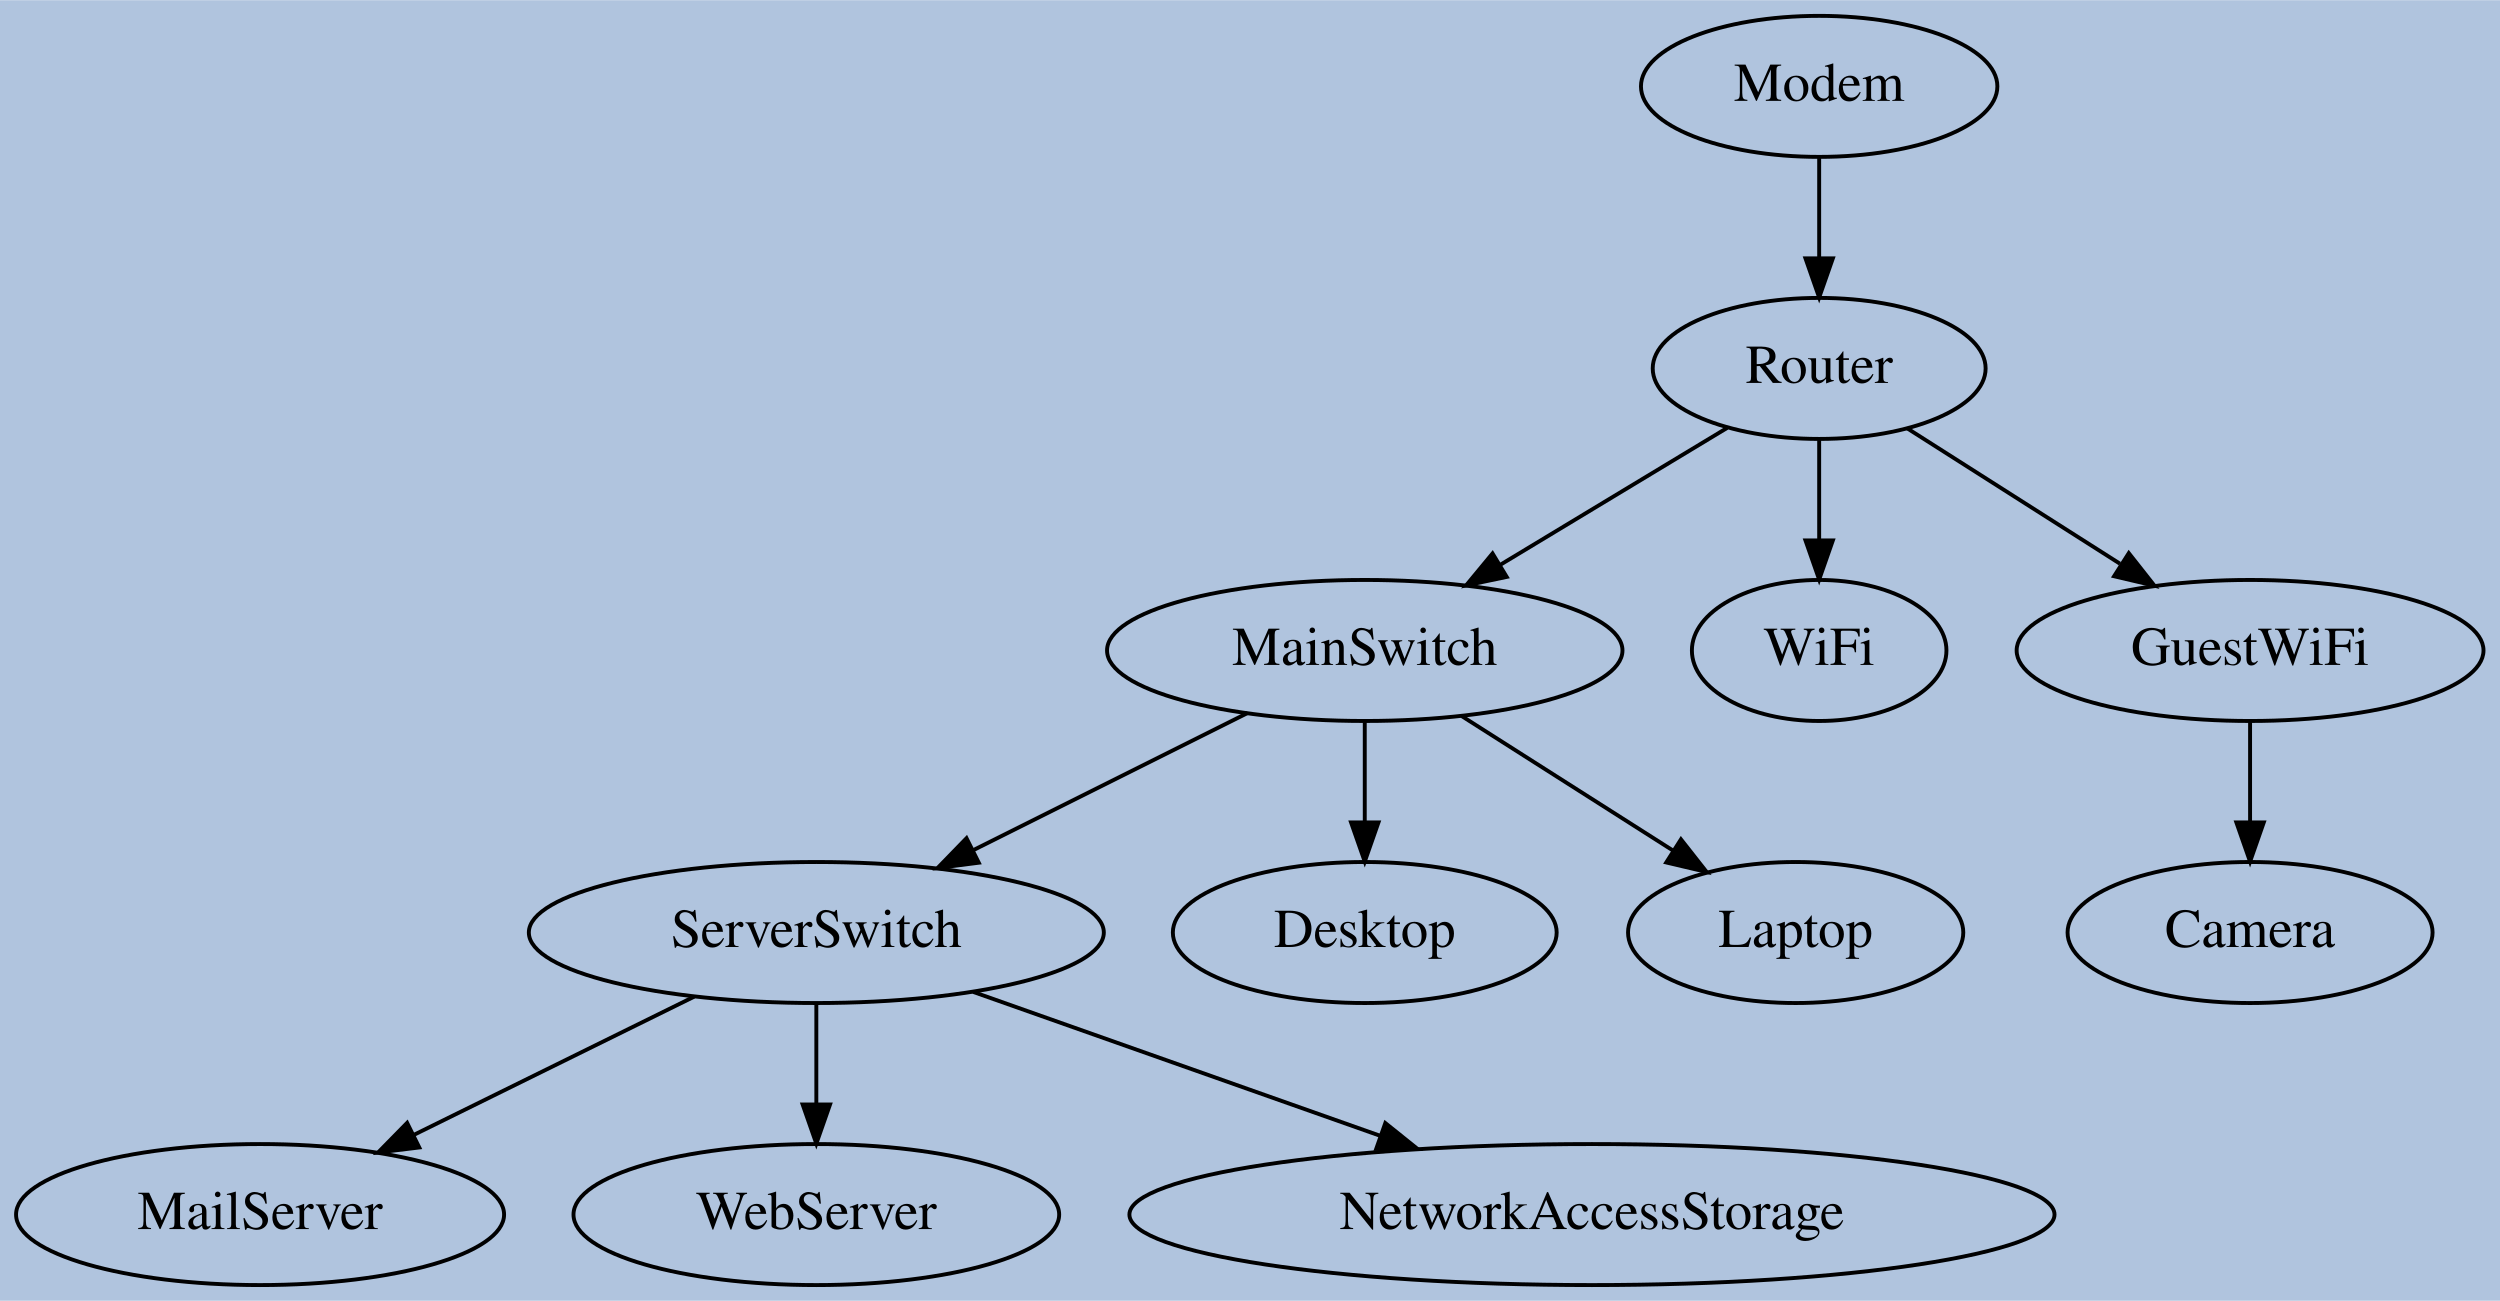
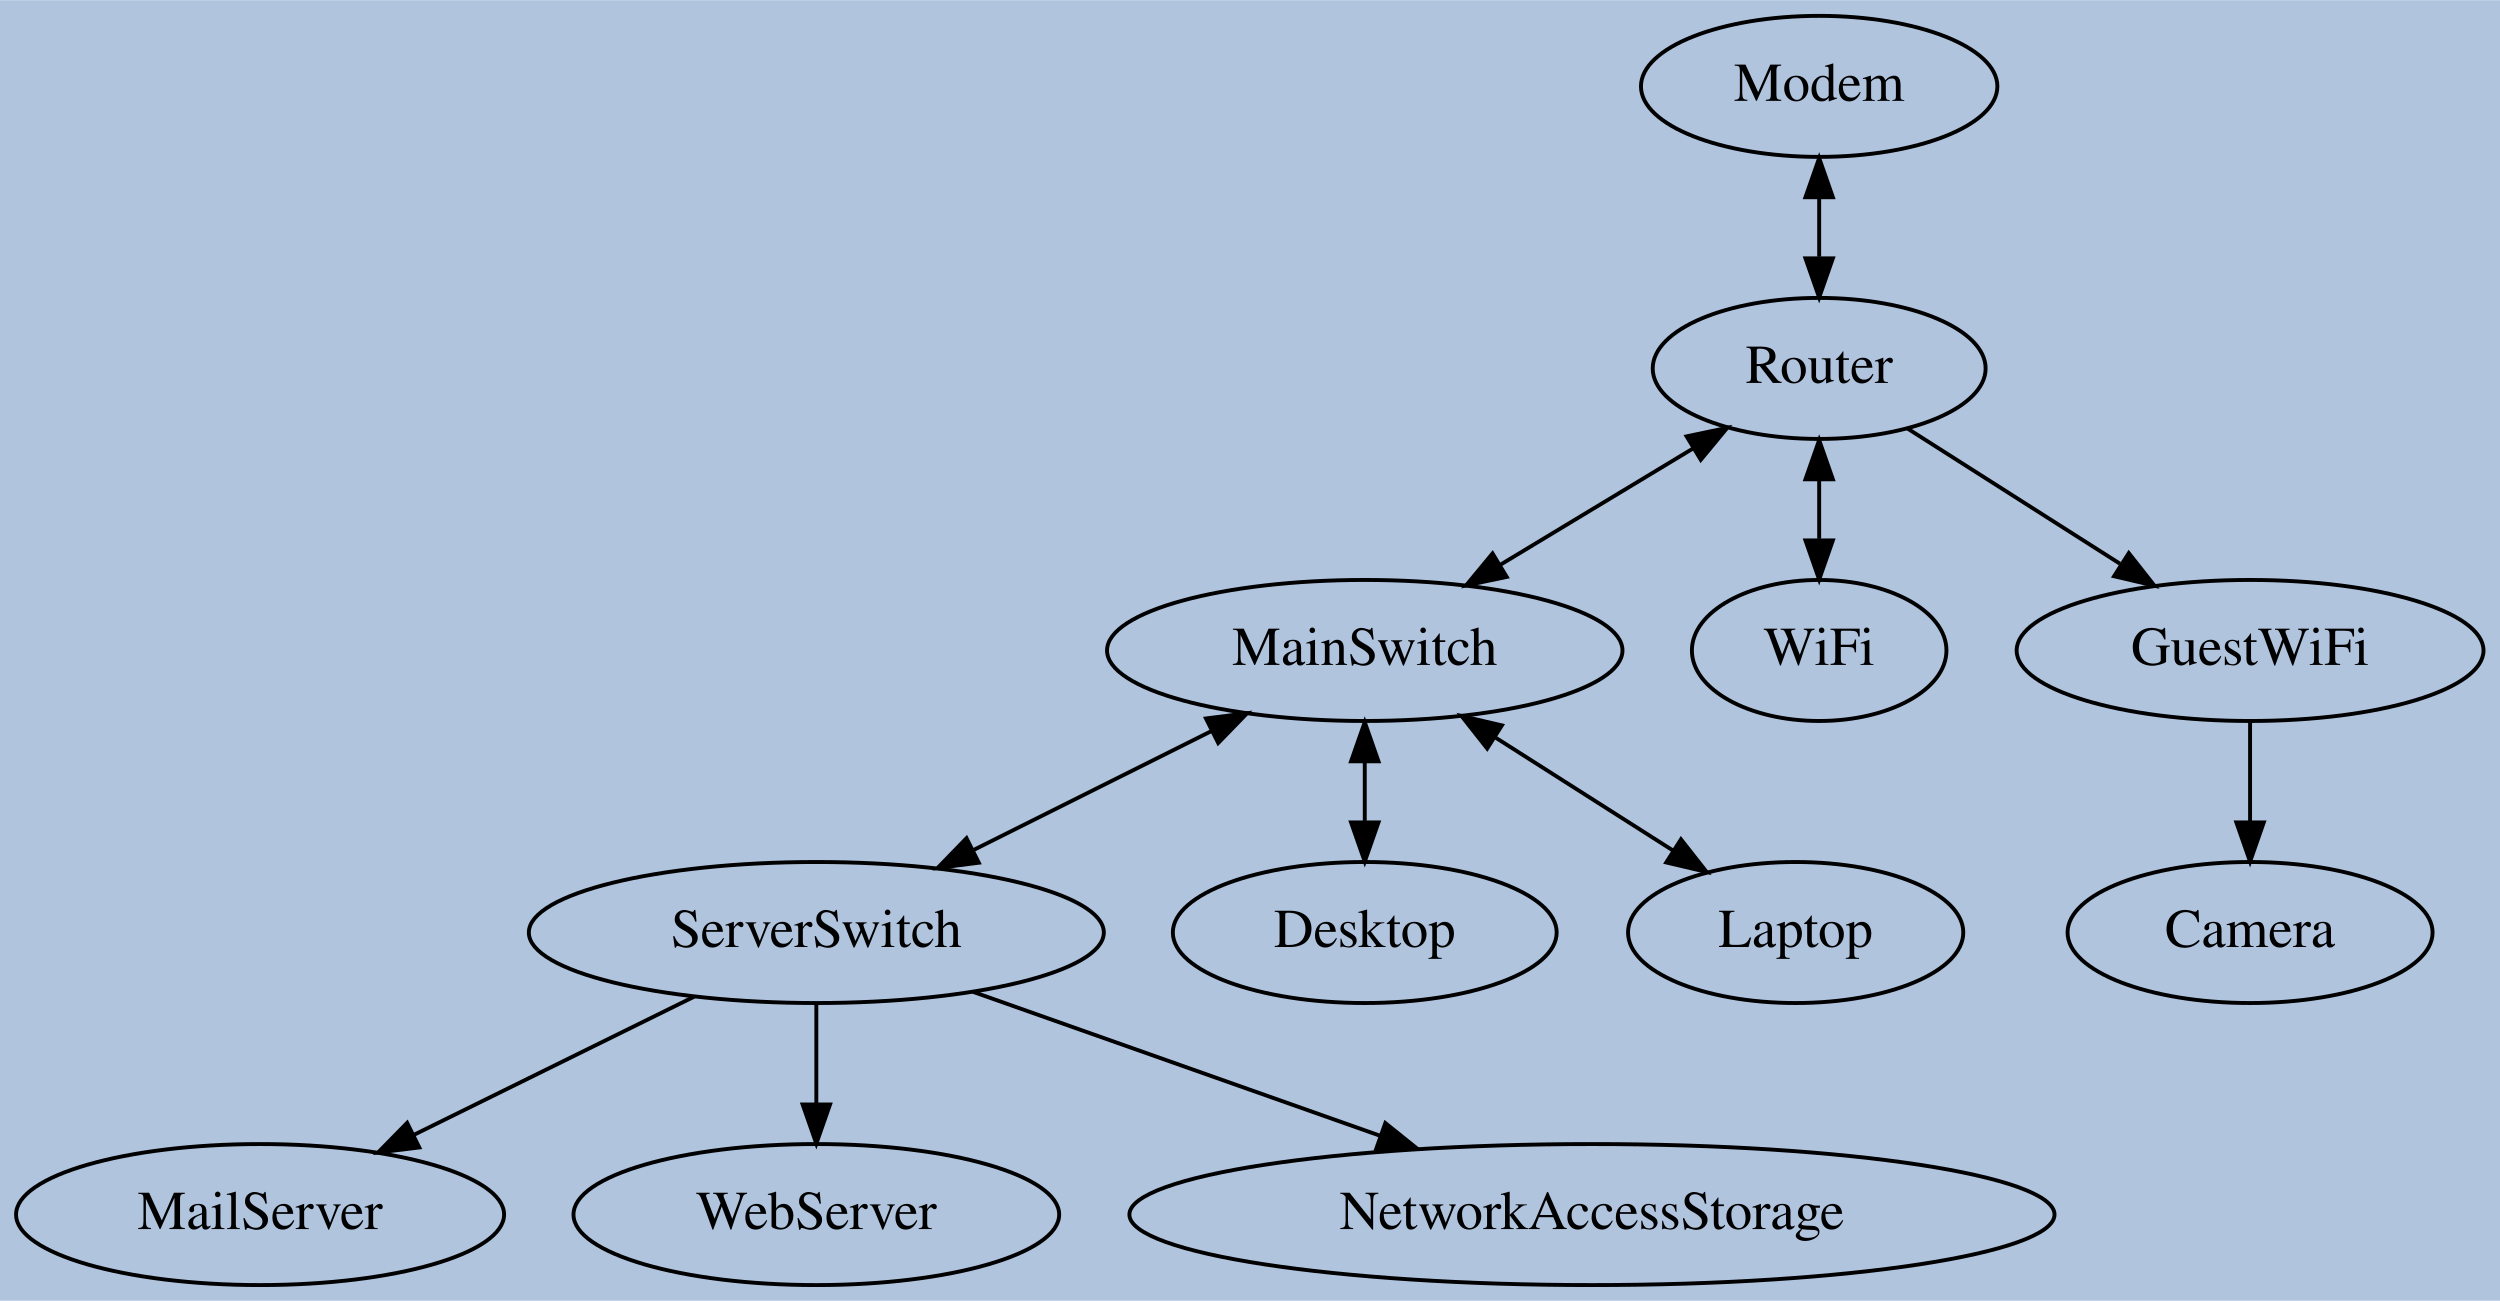
<svg xmlns="http://www.w3.org/2000/svg" width="638pt" height="332pt" viewBox="0.00 0.00 638.19 332.00">
  <g id="graph0" class="graph" transform="scale(1 1) rotate(0) translate(4 328)">
    <polygon fill="lightsteelblue" stroke="transparent" points="-4,4 -4,-328 634.19,-328 634.19,4 -4,4" />
    <g id="node1" class="node">
      <ellipse fill="none" stroke="black" cx="460.39" cy="-306" rx="45.49" ry="18" />
      <text text-anchor="middle" x="460.39" y="-302.3" font-family="Times,serif" font-size="14.00">Modem</text>
    </g>
    <g id="node2" class="node">
      <ellipse fill="none" stroke="black" cx="460.39" cy="-234" rx="42.49" ry="18" />
      <text text-anchor="middle" x="460.39" y="-230.3" font-family="Times,serif" font-size="14.00">Router</text>
    </g>
    <g id="edge1" class="edge">
-       <path fill="none" stroke="black" d="M460.39,-287.7C460.39,-279.98 460.39,-270.71 460.39,-262.11" />
+       <path fill="none" stroke="black" d="M460.39,-277.67C460.39,-272.69 460.39,-267.49 460.39,-262.51" />
+       <polygon fill="black" stroke="black" points="456.89,-277.7 460.39,-287.7 463.89,-277.7 456.89,-277.7" />
      <polygon fill="black" stroke="black" points="463.89,-262.1 460.39,-252.1 456.89,-262.1 463.89,-262.1" />
    </g>
    <g id="node3" class="node">
      <ellipse fill="none" stroke="black" cx="344.39" cy="-162" rx="65.79" ry="18" />
      <text text-anchor="middle" x="344.39" y="-158.3" font-family="Times,serif" font-size="14.00">MainSwitch</text>
    </g>
    <g id="edge2" class="edge">
-       <path fill="none" stroke="black" d="M436.92,-218.83C420.23,-208.76 397.55,-195.08 378.82,-183.77" />
+       <path fill="none" stroke="black" d="M428.33,-213.65C413.04,-204.42 394.72,-193.37 379.1,-183.94" />
+       <polygon fill="black" stroke="black" points="426.55,-216.66 436.92,-218.83 430.17,-210.67 426.55,-216.66" />
      <polygon fill="black" stroke="black" points="380.63,-180.78 370.26,-178.61 377.01,-186.77 380.63,-180.78" />
    </g>
    <g id="node4" class="node">
      <ellipse fill="none" stroke="black" cx="460.39" cy="-162" rx="32.49" ry="18" />
      <text text-anchor="middle" x="460.39" y="-158.3" font-family="Times,serif" font-size="14.00">WiFi</text>
    </g>
    <g id="edge3" class="edge">
-       <path fill="none" stroke="black" d="M460.39,-215.7C460.39,-207.98 460.39,-198.71 460.39,-190.11" />
+       <path fill="none" stroke="black" d="M460.39,-205.67C460.39,-200.69 460.39,-195.49 460.39,-190.51" />
+       <polygon fill="black" stroke="black" points="456.89,-205.7 460.39,-215.7 463.89,-205.7 456.89,-205.7" />
      <polygon fill="black" stroke="black" points="463.89,-190.1 460.39,-180.1 456.89,-190.1 463.89,-190.1" />
    </g>
    <g id="node5" class="node">
      <ellipse fill="none" stroke="black" cx="570.39" cy="-162" rx="59.59" ry="18" />
      <text text-anchor="middle" x="570.39" y="-158.3" font-family="Times,serif" font-size="14.00">GuestWiFi</text>
    </g>
    <g id="edge4" class="edge">
      <path fill="none" stroke="black" d="M482.92,-218.67C498.55,-208.72 519.63,-195.3 537.18,-184.14" />
      <polygon fill="black" stroke="black" points="539.43,-186.85 545.99,-178.53 535.67,-180.95 539.43,-186.85" />
    </g>
    <g id="node7" class="node">
      <ellipse fill="none" stroke="black" cx="204.39" cy="-90" rx="73.39" ry="18" />
      <text text-anchor="middle" x="204.39" y="-86.3" font-family="Times,serif" font-size="14.00">ServerSwitch</text>
    </g>
    <g id="edge6" class="edge">
-       <path fill="none" stroke="black" d="M314.36,-145.98C293.97,-135.79 266.78,-122.19 244.54,-111.07" />
+       <path fill="none" stroke="black" d="M305.24,-141.42C286.26,-131.93 263.49,-120.55 244.39,-111" />
+       <polygon fill="black" stroke="black" points="303.85,-144.64 314.36,-145.98 306.98,-138.38 303.85,-144.64" />
      <polygon fill="black" stroke="black" points="245.86,-107.82 235.35,-106.48 242.73,-114.08 245.86,-107.82" />
    </g>
    <g id="node8" class="node">
      <ellipse fill="none" stroke="black" cx="344.39" cy="-90" rx="48.99" ry="18" />
      <text text-anchor="middle" x="344.39" y="-86.3" font-family="Times,serif" font-size="14.00">Desktop</text>
    </g>
    <g id="edge7" class="edge">
-       <path fill="none" stroke="black" d="M344.39,-143.7C344.39,-135.98 344.39,-126.71 344.39,-118.11" />
+       <path fill="none" stroke="black" d="M344.39,-133.67C344.39,-128.69 344.39,-123.49 344.39,-118.51" />
+       <polygon fill="black" stroke="black" points="340.89,-133.7 344.39,-143.7 347.89,-133.7 340.89,-133.7" />
      <polygon fill="black" stroke="black" points="347.89,-118.1 344.39,-108.1 340.89,-118.1 347.89,-118.1" />
    </g>
    <g id="node9" class="node">
      <ellipse fill="none" stroke="black" cx="454.39" cy="-90" rx="42.79" ry="18" />
      <text text-anchor="middle" x="454.39" y="-86.3" font-family="Times,serif" font-size="14.00">Laptop</text>
    </g>
    <g id="edge8" class="edge">
-       <path fill="none" stroke="black" d="M369.08,-145.29C385.05,-135.13 405.97,-121.82 423.1,-110.91" />
+       <path fill="none" stroke="black" d="M377.84,-139.72C392.27,-130.53 409.05,-119.85 423.22,-110.84" />
+       <polygon fill="black" stroke="black" points="375.64,-136.97 369.08,-145.29 379.4,-142.87 375.64,-136.97" />
      <polygon fill="black" stroke="black" points="425.11,-113.79 431.66,-105.46 421.35,-107.88 425.11,-113.79" />
    </g>
    <g id="node6" class="node">
      <ellipse fill="none" stroke="black" cx="570.39" cy="-90" rx="46.59" ry="18" />
      <text text-anchor="middle" x="570.39" y="-86.3" font-family="Times,serif" font-size="14.00">Camera</text>
    </g>
    <g id="edge5" class="edge">
      <path fill="none" stroke="black" d="M570.39,-143.7C570.39,-135.98 570.39,-126.71 570.39,-118.11" />
      <polygon fill="black" stroke="black" points="573.89,-118.1 570.39,-108.1 566.89,-118.1 573.89,-118.1" />
    </g>
    <g id="node10" class="node">
      <ellipse fill="none" stroke="black" cx="62.39" cy="-18" rx="62.29" ry="18" />
      <text text-anchor="middle" x="62.39" y="-14.3" font-family="Times,serif" font-size="14.00">MailServer</text>
    </g>
    <g id="edge9" class="edge">
      <path fill="none" stroke="black" d="M173.23,-73.64C152.14,-63.24 124.1,-49.42 101.51,-38.28" />
      <polygon fill="black" stroke="black" points="103.03,-35.13 92.51,-33.85 99.93,-41.41 103.03,-35.13" />
    </g>
    <g id="node11" class="node">
      <ellipse fill="none" stroke="black" cx="204.39" cy="-18" rx="61.99" ry="18" />
      <text text-anchor="middle" x="204.39" y="-14.3" font-family="Times,serif" font-size="14.00">WebServer</text>
    </g>
    <g id="edge10" class="edge">
      <path fill="none" stroke="black" d="M204.39,-71.7C204.39,-63.98 204.39,-54.71 204.39,-46.11" />
      <polygon fill="black" stroke="black" points="207.89,-46.1 204.39,-36.1 200.89,-46.1 207.89,-46.1" />
    </g>
    <g id="node12" class="node">
      <ellipse fill="none" stroke="black" cx="402.39" cy="-18" rx="118.08" ry="18" />
      <text text-anchor="middle" x="402.39" y="-14.3" font-family="Times,serif" font-size="14.00">NetworkAccessStorage</text>
    </g>
    <g id="edge11" class="edge">
      <path fill="none" stroke="black" d="M244.46,-74.83C274.39,-64.25 315.62,-49.68 348.44,-38.07" />
      <polygon fill="black" stroke="black" points="349.64,-41.36 357.9,-34.73 347.31,-34.76 349.64,-41.36" />
    </g>
  </g>
</svg>
